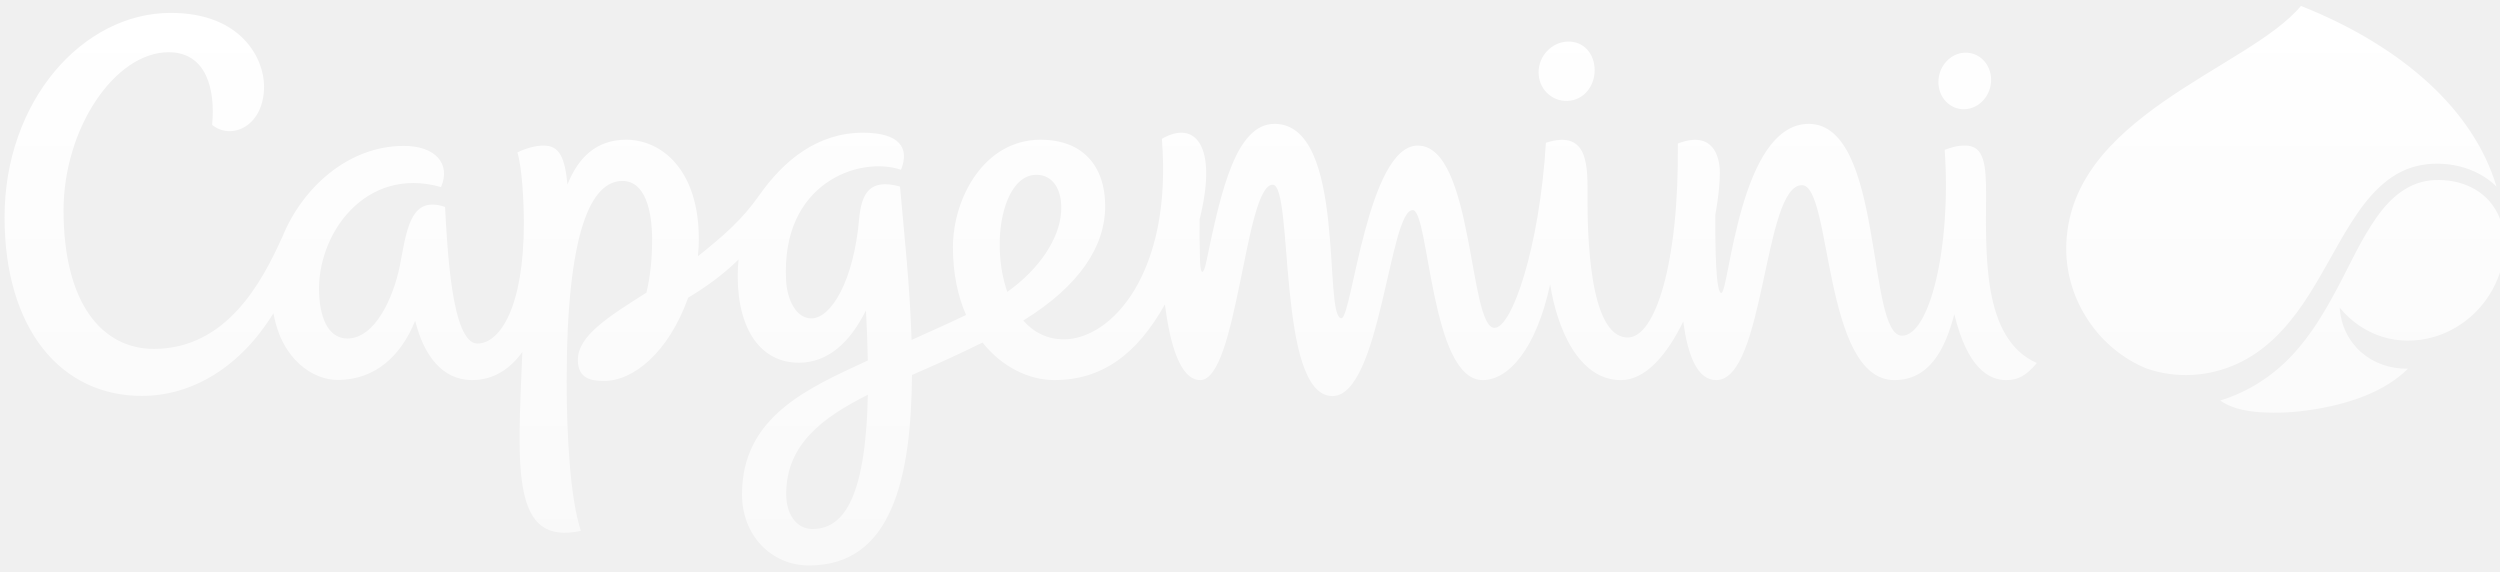
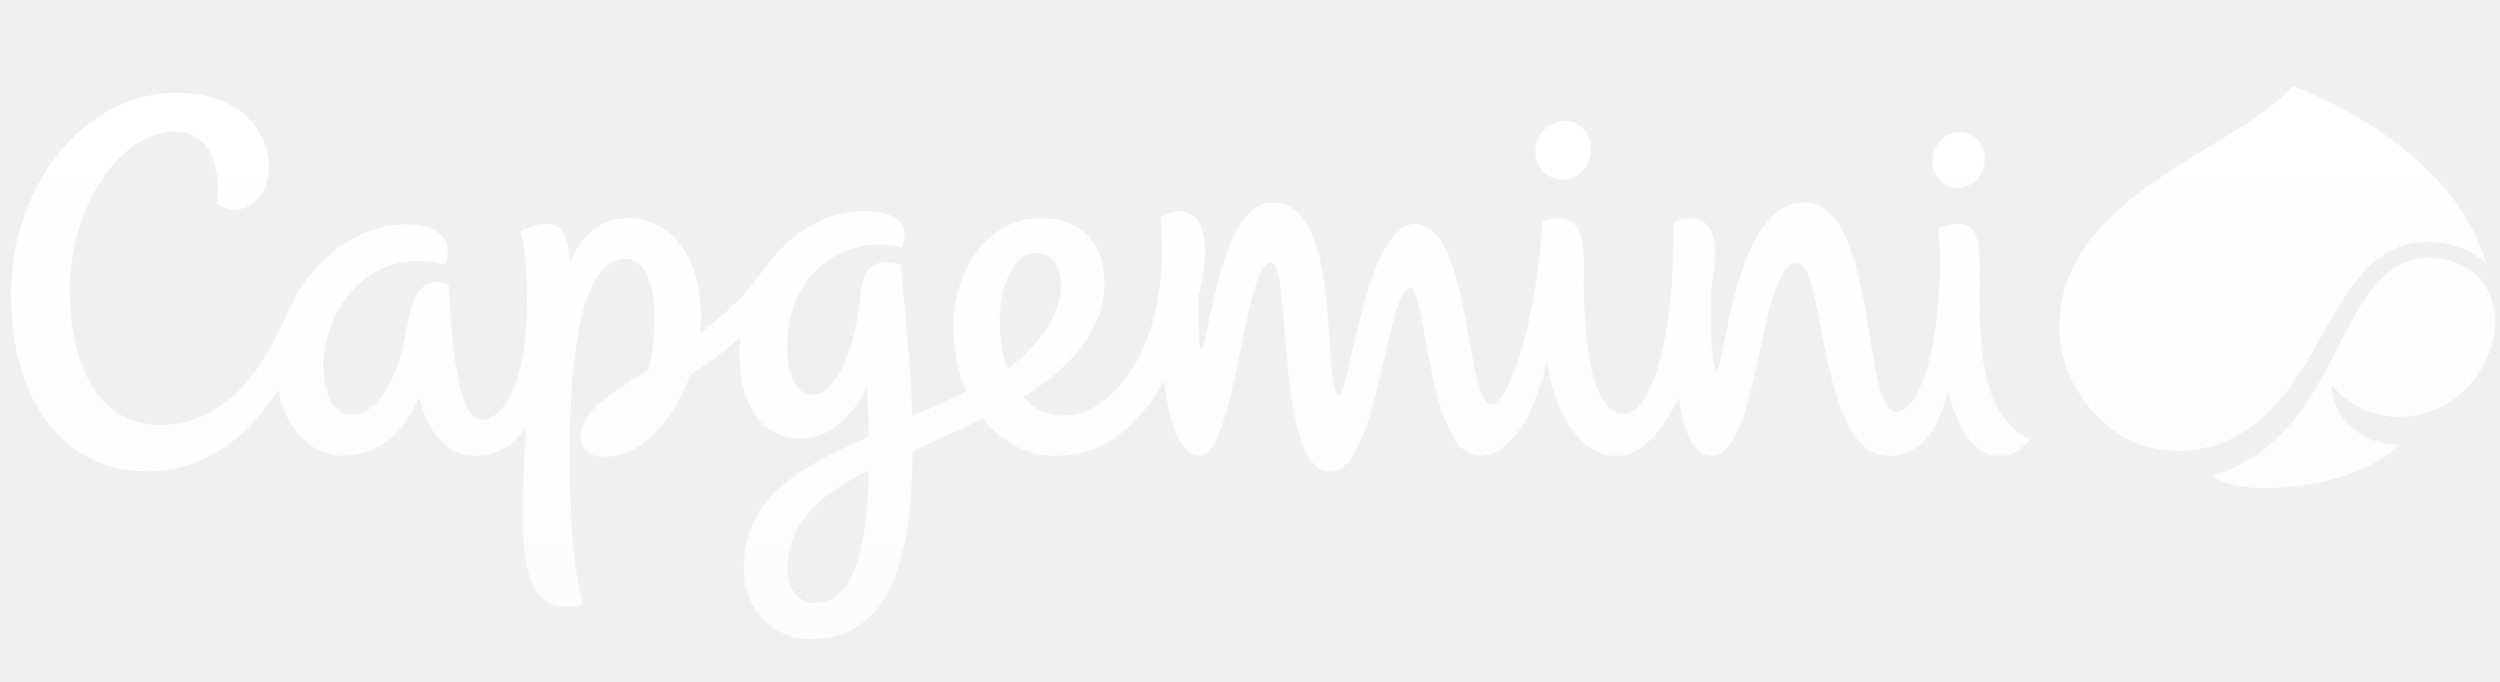
- <svg xmlns="http://www.w3.org/2000/svg" width="210" height="48" viewBox="0 0 210 48" fill="none">
-   <g clip-path="url(#clip0_14401_14063)">
-     <g clip-path="url(#clip1_14401_14063)">
-       <path fill-rule="evenodd" clip-rule="evenodd" d="M162.826 6.88C162.832 5.57 163.827 4.469 165.049 4.426C166.271 4.382 167.259 5.408 167.254 6.72C167.249 8.031 166.255 9.13 165.031 9.175C163.807 9.219 162.82 8.191 162.826 6.88ZM129.242 6.068C129.248 4.691 130.341 3.538 131.686 3.491C133.028 3.445 133.954 4.523 133.95 5.9C133.944 7.276 133.008 8.431 131.663 8.476C130.321 8.523 129.236 7.443 129.242 6.068ZM87.059 14.681C88.465 14.681 89.272 15.978 89.131 17.847C88.968 20.038 87.378 22.545 84.615 24.519C83.169 20.398 84.246 14.681 87.059 14.681ZM68.252 44.437C66.806 44.437 66.04 43.062 66.04 41.501C66.04 37.303 69.111 35.074 72.898 33.16C72.723 42.341 70.602 44.437 68.251 44.437M166.83 16.324C166.83 13.869 166.685 12.228 165.083 12.228C164.351 12.228 163.998 12.371 163.355 12.586C163.924 20.889 162.053 28.2 159.773 28.2C156.781 28.2 158.276 10.404 151.936 10.404C146.091 10.404 145.251 24.61 144.587 24.61C144.135 24.61 144.067 20.882 144.089 18.037C144.337 16.673 144.466 15.45 144.466 14.52C144.466 13.197 143.931 10.908 140.939 12.053C141.045 22.209 139.017 28.352 136.735 28.352C133.389 28.352 133.352 19.14 133.352 16.601C133.352 14.122 133.527 10.808 129.859 11.989C129.309 20.852 126.998 27.538 125.54 27.538C123.363 27.538 123.8 12.23 119.096 12.23C114.87 12.23 113.561 26.728 112.68 26.728C111.105 26.728 113.173 10.404 107.066 10.404C103.865 10.404 102.592 15.856 101.338 21.955C101.094 23.138 100.836 23.173 100.797 21.84C100.765 20.701 100.755 19.562 100.767 18.422C102.309 12.291 100.429 10.025 97.596 11.66C98.511 22.975 93.338 28.505 89.366 28.505C87.928 28.505 86.804 27.893 85.959 26.924C90.719 23.995 92.836 20.631 92.836 17.348C92.836 13.784 90.799 11.735 87.411 11.735C82.689 11.735 80.047 16.617 80.047 20.764C80.047 22.996 80.464 24.893 81.148 26.458C79.526 27.235 77.995 27.904 76.571 28.559C76.451 24.289 75.968 19.807 75.601 15.671C73.089 14.977 72.356 16.19 72.161 18.437C71.716 23.56 69.823 26.743 68.151 26.743C66.891 26.743 66.124 25.205 66.033 23.569C65.566 15.358 72.21 13.072 75.684 14.261C76.405 12.452 75.614 11.147 72.48 11.147C68.679 11.147 65.836 13.467 63.751 16.438C62.362 18.422 60.755 19.83 58.622 21.53C58.675 21.04 58.702 20.551 58.702 20.07C58.702 14.276 55.578 11.735 52.59 11.735C50.119 11.735 48.565 13.225 47.668 15.503C47.445 13.218 46.991 12.23 45.666 12.23C45.094 12.23 44.312 12.392 43.464 12.802C43.852 14.079 44.003 16.909 44.003 18.773C44.003 25.739 42.014 28.859 40.101 28.859C37.913 28.859 37.566 20.598 37.385 17.385C37.042 17.253 36.678 17.185 36.311 17.185C34.336 17.185 34.078 19.851 33.59 22.303C33.048 25.018 31.488 28.437 29.18 28.437C27.784 28.437 26.915 27.084 26.804 24.657C26.578 19.732 30.66 13.898 37.048 15.713C37.885 13.749 36.569 12.257 33.921 12.257C29.251 12.257 25.393 15.765 23.708 19.917C21.998 23.719 19.009 29.308 12.921 29.308C8.624 29.308 5.338 25.55 5.338 17.657C5.338 10.852 9.61 4.389 14.169 4.389C17.36 4.389 18.101 7.538 17.819 10.493C19.468 11.825 22.181 10.59 22.181 7.262C22.181 4.969 20.326 1.083 14.34 1.083C6.929 1.084 0.383 8.498 0.383 18.245C0.383 27.68 5.154 33.257 11.909 33.257C16.17 33.257 20.193 30.815 22.97 26.312C23.665 30.256 26.341 31.915 28.348 31.915C31.596 31.915 33.714 29.805 34.873 26.949C35.596 29.811 37.122 31.926 39.653 31.926C41.438 31.926 42.831 31.018 43.878 29.561C43.462 39.505 42.937 45.845 48.79 44.596C47.887 41.772 47.6 36.623 47.6 32.004C47.6 19.36 49.677 15.2 52.282 15.2C54.168 15.2 54.779 17.613 54.779 20.189C54.779 21.568 54.649 23.152 54.298 24.585C51.093 26.608 48.54 28.207 48.54 30.24C48.54 31.848 49.727 31.998 50.757 31.998C53.216 31.998 56.172 29.578 57.806 25.009C59.235 24.142 60.668 23.146 62.041 21.793C61.993 22.256 61.968 22.723 61.968 23.198C61.968 27.733 63.947 30.469 67.104 30.469C69.577 30.469 71.433 28.711 72.739 26.075C72.823 27.594 72.876 28.994 72.897 30.281C67.88 32.608 62.328 34.975 62.328 41.543C62.328 44.941 64.773 47.5 67.958 47.5C74.949 47.5 76.54 40.098 76.608 31.498C78.882 30.506 80.577 29.742 82.532 28.771C84.205 30.872 86.477 31.926 88.564 31.926C92.507 31.926 95.468 29.828 97.85 25.575C98.267 28.811 99.107 31.926 100.821 31.926C103.948 31.926 104.579 15.517 106.905 15.517C108.688 15.517 107.224 33.27 111.927 33.27C115.953 33.27 116.706 17.648 118.666 17.648C120.055 17.648 120.162 31.928 124.545 31.928C126.7 31.928 129.042 29.33 130.213 23.878C130.762 27.504 132.587 31.929 136.151 31.929C138.228 31.929 140.016 29.816 141.394 27.012C141.776 29.898 142.59 31.928 144.163 31.928C148.26 31.928 148.12 15.554 151.363 15.554C153.893 15.554 153.11 31.928 159.131 31.928C161.999 31.928 163.354 29.477 164.163 26.403C165.271 30.925 167.062 31.928 168.532 31.928C169.465 31.928 170.171 31.599 171.094 30.493C166.437 28.464 166.83 21.086 166.83 16.325M209.803 17.934C208.791 15.899 206.657 15.027 204.473 15.129C202.362 15.23 200.822 16.578 199.648 18.236C198.318 20.112 197.386 22.254 196.3 24.273C195.253 26.221 194.129 28.128 192.622 29.756C190.954 31.564 188.854 32.925 186.499 33.642C187.588 34.429 189.099 34.607 190.401 34.656C191.871 34.712 193.361 34.578 194.81 34.317C197.456 33.842 200.313 32.911 202.267 30.972C199.216 31.012 196.754 28.95 196.535 25.846C198.5 28.233 201.47 29.151 204.443 28.303C207.047 27.559 209.139 25.492 209.985 22.917C210.518 21.282 210.57 19.505 209.803 17.934ZM209.706 15.675C208.714 12.367 206.706 9.467 204.038 7.008C201.158 4.368 197.738 2.365 194.151 0.854C193.861 0.733 193.571 0.615 193.279 0.5L193.277 0.5C188.861 5.81 173.564 9.774 173.564 20.906C173.564 25.26 176.308 29.33 180.33 30.962C182.829 31.814 185.524 31.655 187.925 30.557C190.247 29.497 192.016 27.63 193.439 25.545C194.939 23.349 196.085 20.934 197.513 18.689C198.84 16.605 200.536 14.524 203.052 13.936C205.333 13.404 208.035 13.998 209.706 15.675Z" fill="url(#paint0_linear_14401_14063)" />
-     </g>
+ <svg xmlns="http://www.w3.org/2000/svg" width="176" height="48" viewBox="0 0 176 48" fill="none">
+   <g clip-path="url(#clip0_14701_14297)">
+     <path fill-rule="evenodd" clip-rule="evenodd" d="M136.042 11.334C136.047 10.248 136.875 9.336 137.894 9.3C138.911 9.263 139.733 10.113 139.73 11.201C139.725 12.288 138.897 13.199 137.878 13.236C136.859 13.273 136.037 12.42 136.042 11.334ZM108.078 10.661C108.083 9.52 108.993 8.564 110.113 8.525C111.23 8.486 112.002 9.38 111.998 10.521C111.993 11.662 111.214 12.619 110.094 12.656C108.977 12.695 108.073 11.8 108.078 10.661ZM72.954 17.799C74.124 17.799 74.796 18.874 74.679 20.424C74.543 22.239 73.219 24.317 70.918 25.953C69.715 22.538 70.611 17.799 72.954 17.799ZM57.294 42.462C56.089 42.462 55.452 41.322 55.452 40.028C55.452 36.548 58.009 34.701 61.162 33.115C61.017 40.724 59.25 42.462 57.293 42.462M139.376 19.161C139.376 17.126 139.255 15.766 137.922 15.766C137.312 15.766 137.018 15.884 136.483 16.063C136.956 22.944 135.399 29.004 133.5 29.004C131.009 29.004 132.253 14.255 126.975 14.255C122.108 14.255 121.408 26.029 120.855 26.029C120.478 26.029 120.422 22.939 120.441 20.58C120.647 19.45 120.754 18.436 120.754 17.665C120.754 16.569 120.308 14.672 117.818 15.621C117.906 24.039 116.217 29.13 114.317 29.13C111.531 29.13 111.5 21.495 111.5 19.39C111.5 17.336 111.646 14.59 108.592 15.568C108.133 22.913 106.209 28.455 104.996 28.455C103.183 28.455 103.546 15.768 99.629 15.768C96.111 15.768 95.021 27.784 94.287 27.784C92.976 27.784 94.697 14.255 89.613 14.255C86.947 14.255 85.887 18.773 84.843 23.828C84.64 24.809 84.425 24.838 84.392 23.733C84.366 22.789 84.358 21.844 84.368 20.9C85.651 15.819 84.086 13.941 81.728 15.296C82.489 24.673 78.182 29.257 74.874 29.257C73.677 29.257 72.741 28.749 72.037 27.946C76.001 25.518 77.764 22.73 77.764 20.01C77.764 17.056 76.068 15.358 73.247 15.358C69.315 15.358 67.115 19.404 67.115 22.841C67.115 24.691 67.462 26.263 68.031 27.56C66.681 28.204 65.406 28.759 64.22 29.301C64.12 25.763 63.718 22.048 63.413 18.619C61.322 18.045 60.711 19.05 60.548 20.913C60.178 25.158 58.602 27.796 57.209 27.796C56.16 27.796 55.522 26.522 55.446 25.166C55.057 18.361 60.589 16.465 63.482 17.451C64.082 15.952 63.424 14.87 60.814 14.87C57.65 14.87 55.282 16.793 53.546 19.256C52.389 20.9 51.051 22.067 49.275 23.476C49.319 23.069 49.342 22.665 49.342 22.265C49.342 17.464 46.74 15.358 44.252 15.358C42.195 15.358 40.901 16.592 40.154 18.481C39.968 16.587 39.59 15.768 38.487 15.768C38.011 15.768 37.36 15.902 36.654 16.242C36.976 17.3 37.102 19.646 37.102 21.191C37.102 26.964 35.446 29.55 33.853 29.55C32.032 29.55 31.742 22.703 31.591 20.04C31.306 19.93 31.003 19.874 30.698 19.874C29.053 19.874 28.838 22.084 28.431 24.116C27.981 26.367 26.682 29.201 24.759 29.201C23.598 29.201 22.874 28.079 22.782 26.068C22.593 21.986 25.992 17.15 31.311 18.654C32.008 17.027 30.913 15.79 28.707 15.79C24.819 15.79 21.606 18.698 20.203 22.139C18.779 25.29 16.29 29.922 11.221 29.922C7.644 29.922 4.907 26.808 4.907 20.266C4.907 14.625 8.464 9.269 12.261 9.269C14.918 9.269 15.534 11.879 15.3 14.328C16.673 15.432 18.932 14.409 18.932 11.65C18.932 9.75 17.387 6.529 12.403 6.529C6.232 6.53 0.781 12.675 0.781 20.753C0.781 28.573 4.754 33.195 10.379 33.195C13.927 33.195 17.276 31.171 19.588 27.439C20.167 30.707 22.396 32.083 24.067 32.083C26.771 32.083 28.535 30.334 29.5 27.967C30.102 30.34 31.373 32.092 33.48 32.092C34.966 32.092 36.126 31.34 36.999 30.132C36.652 38.374 36.215 43.629 41.088 42.593C40.336 40.252 40.097 35.985 40.097 32.156C40.097 21.678 41.827 18.229 43.996 18.229C45.567 18.229 46.075 20.229 46.075 22.364C46.075 23.507 45.967 24.82 45.675 26.008C43.006 27.684 40.88 29.01 40.88 30.695C40.88 32.028 41.868 32.151 42.726 32.151C44.774 32.151 47.235 30.146 48.596 26.359C49.786 25.641 50.979 24.815 52.122 23.694C52.082 24.078 52.061 24.465 52.061 24.858C52.061 28.617 53.709 30.885 56.338 30.885C58.397 30.885 59.942 29.427 61.03 27.242C61.1 28.501 61.144 29.662 61.161 30.729C56.984 32.657 52.361 34.619 52.361 40.063C52.361 42.879 54.397 45 57.049 45C62.87 45 64.195 38.865 64.251 31.737C66.145 30.915 67.556 30.282 69.184 29.478C70.577 31.219 72.469 32.092 74.207 32.092C77.49 32.092 79.956 30.353 81.939 26.828C82.286 29.511 82.986 32.092 84.413 32.092C87.016 32.092 87.542 18.492 89.479 18.492C90.963 18.492 89.744 33.206 93.66 33.206C97.012 33.206 97.64 20.258 99.272 20.258C100.428 20.258 100.517 32.093 104.167 32.093C105.961 32.093 107.911 29.941 108.886 25.422C109.344 28.427 110.863 32.094 113.831 32.094C115.56 32.094 117.049 30.343 118.197 28.019C118.514 30.411 119.192 32.093 120.502 32.093C123.914 32.093 123.797 18.523 126.498 18.523C128.604 18.523 127.952 32.093 132.965 32.093C135.353 32.093 136.482 30.062 137.155 27.515C138.078 31.262 139.569 32.093 140.793 32.093C141.57 32.093 142.158 31.821 142.927 30.904C139.049 29.223 139.376 23.108 139.376 19.162M175.158 20.495C174.316 18.809 172.539 18.086 170.721 18.171C168.962 18.254 167.68 19.372 166.703 20.746C165.595 22.3 164.819 24.076 163.915 25.749C163.043 27.363 162.107 28.944 160.853 30.294C159.463 31.792 157.715 32.92 155.753 33.514C156.661 34.167 157.919 34.314 159.003 34.355C160.227 34.401 161.468 34.29 162.674 34.074C164.877 33.68 167.256 32.909 168.884 31.301C166.343 31.334 164.292 29.626 164.111 27.053C165.747 29.031 168.22 29.792 170.695 29.089C172.864 28.472 174.605 26.759 175.31 24.626C175.754 23.27 175.797 21.798 175.158 20.495ZM175.077 18.623C174.252 15.882 172.58 13.478 170.358 11.44C167.96 9.251 165.112 7.592 162.125 6.339C161.884 6.239 161.642 6.141 161.4 6.046L161.398 6.046C157.721 10.447 144.983 13.732 144.983 22.959C144.983 26.567 147.268 29.941 150.617 31.293C152.698 31.999 154.942 31.868 156.942 30.957C158.875 30.079 160.347 28.531 161.533 26.804C162.782 24.983 163.736 22.982 164.925 21.121C166.029 19.394 167.442 17.669 169.537 17.182C171.436 16.741 173.686 17.233 175.077 18.623Z" fill="url(#paint0_linear_14701_14297)" />
  </g>
  <defs>
-     <linearGradient id="paint0_linear_14401_14063" x1="105.383" y1="0.5" x2="105.383" y2="47.5" gradientUnits="userSpaceOnUse">
+     <linearGradient id="paint0_linear_14701_14297" x1="88.211" y1="6.046" x2="88.211" y2="45" gradientUnits="userSpaceOnUse">
      <stop stop-color="white" />
-       <stop offset="1" stop-color="white" stop-opacity="0.6" />
+       <stop offset="1" stop-color="white" stop-opacity="0.8" />
    </linearGradient>
-     <clipPath id="clip0_14401_14063">
-       <rect width="210" height="48" fill="white" />
-     </clipPath>
-     <clipPath id="clip1_14401_14063">
-       <rect width="210" height="47" fill="white" transform="translate(0 0.5)" />
+     <clipPath id="clip0_14701_14297">
+       <rect width="174.86" height="48" fill="white" transform="translate(0.78125)" />
    </clipPath>
  </defs>
</svg>
